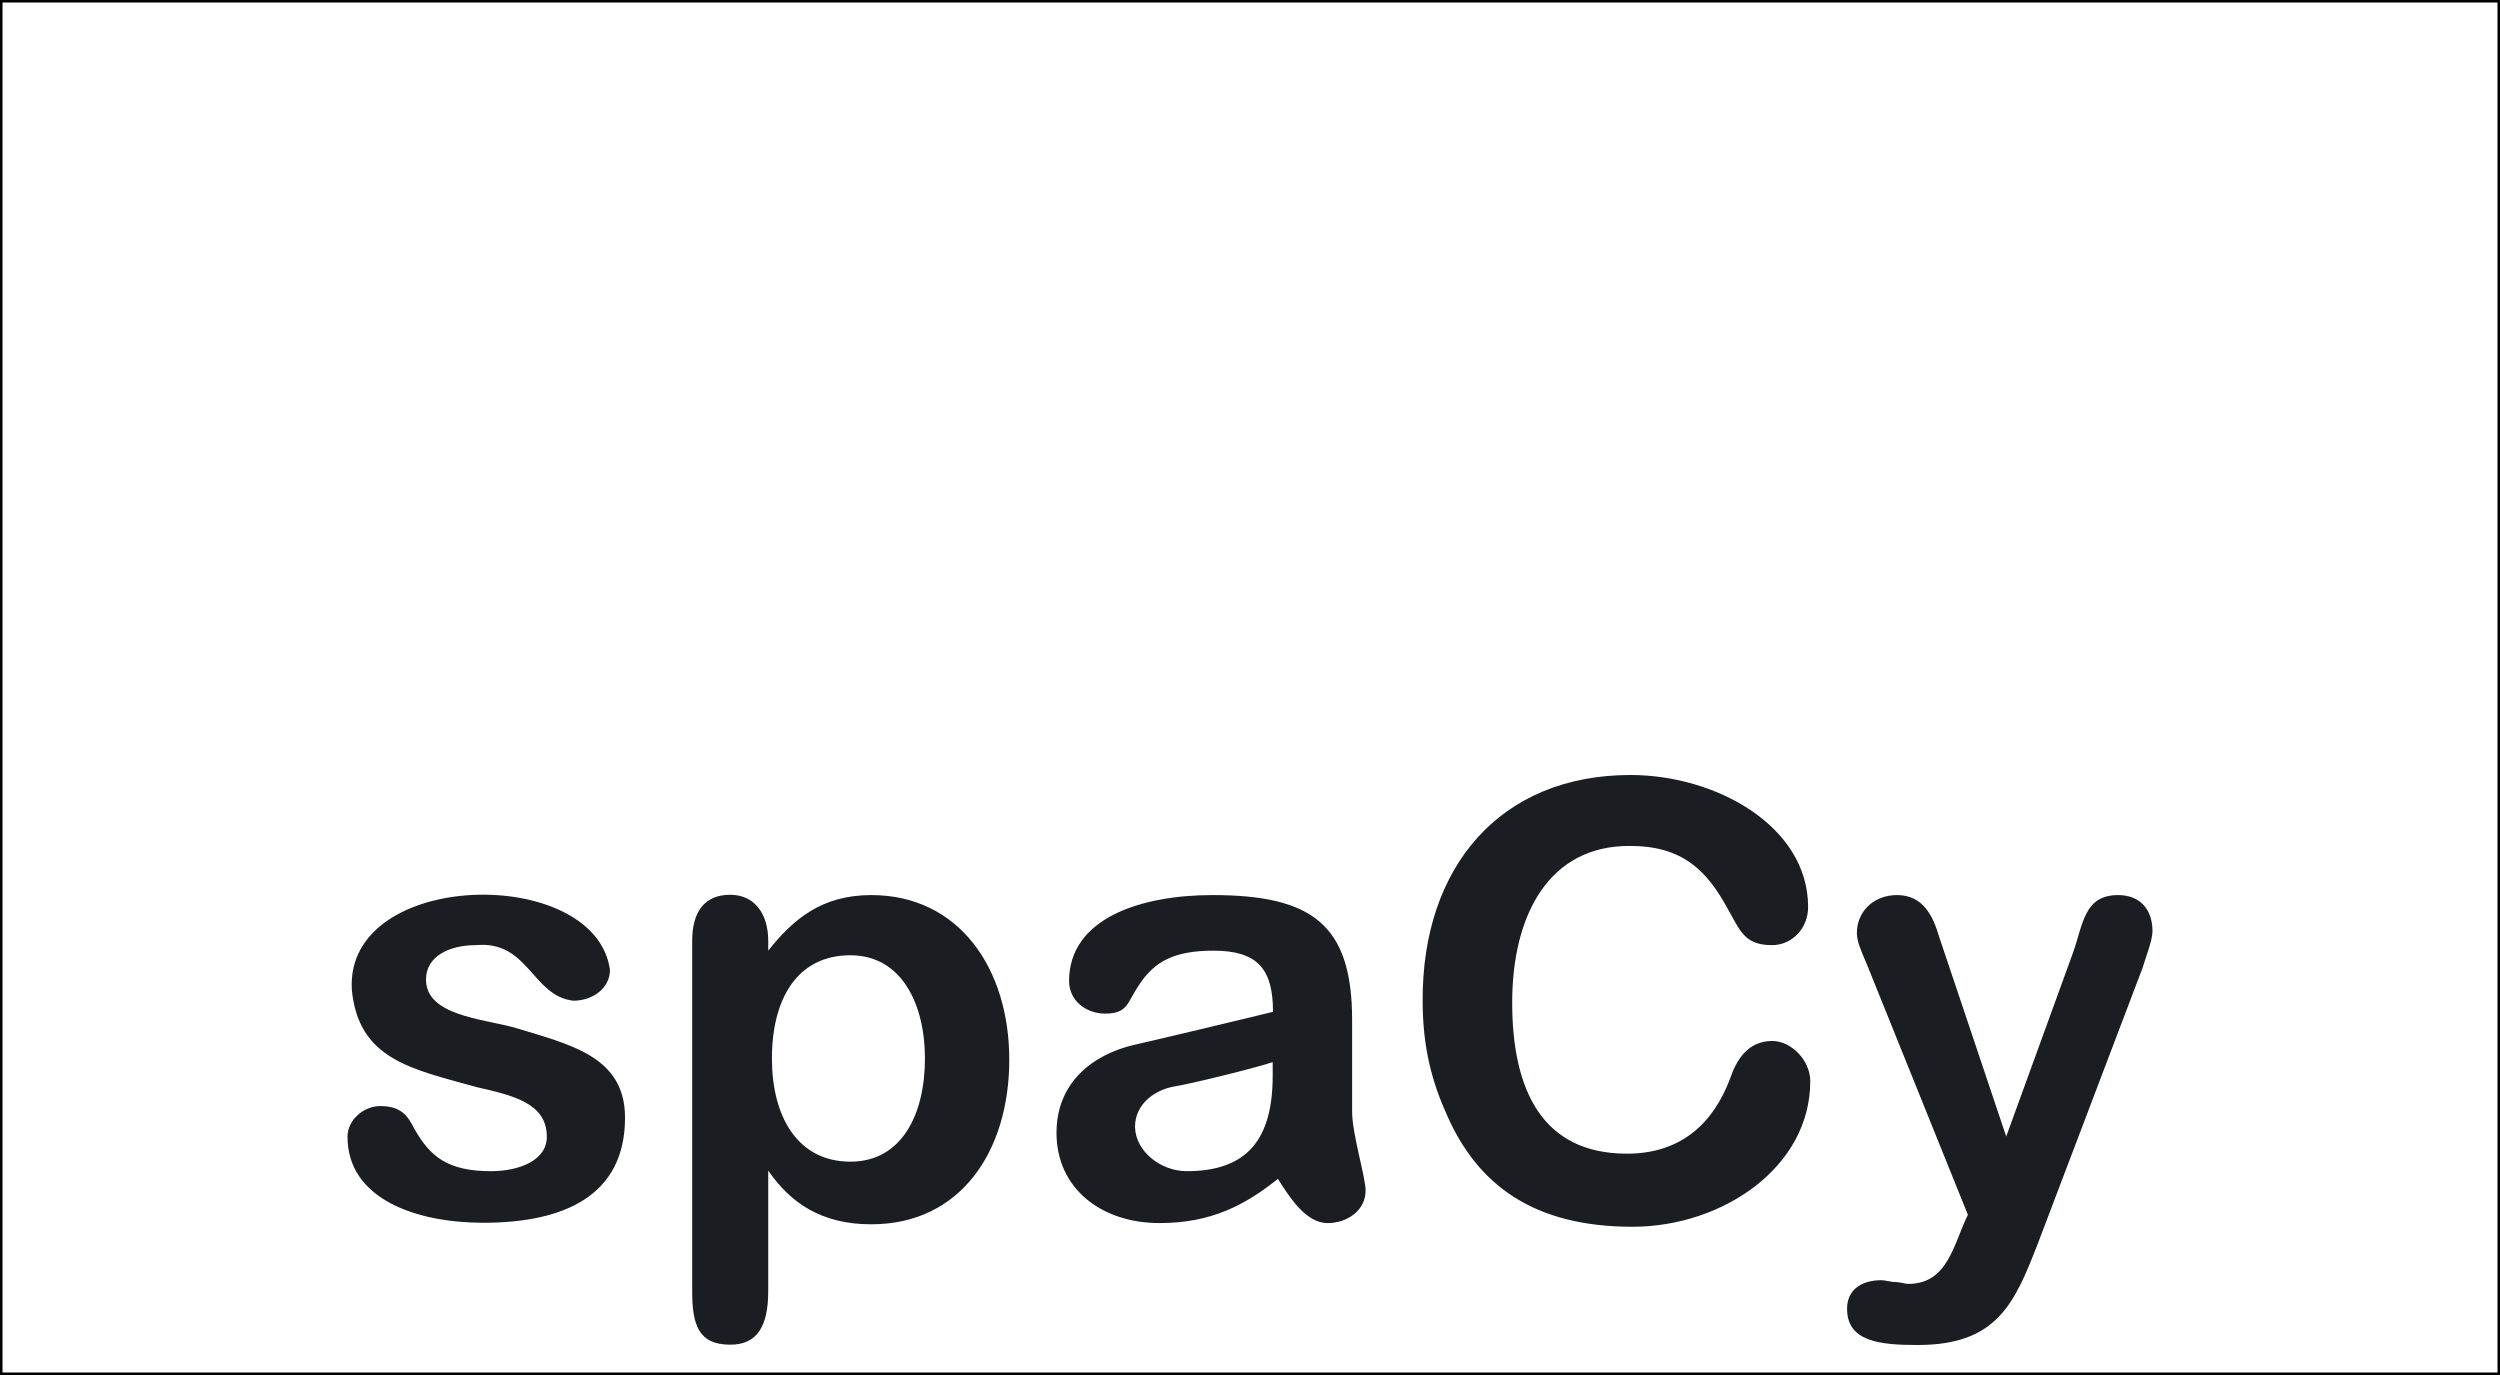
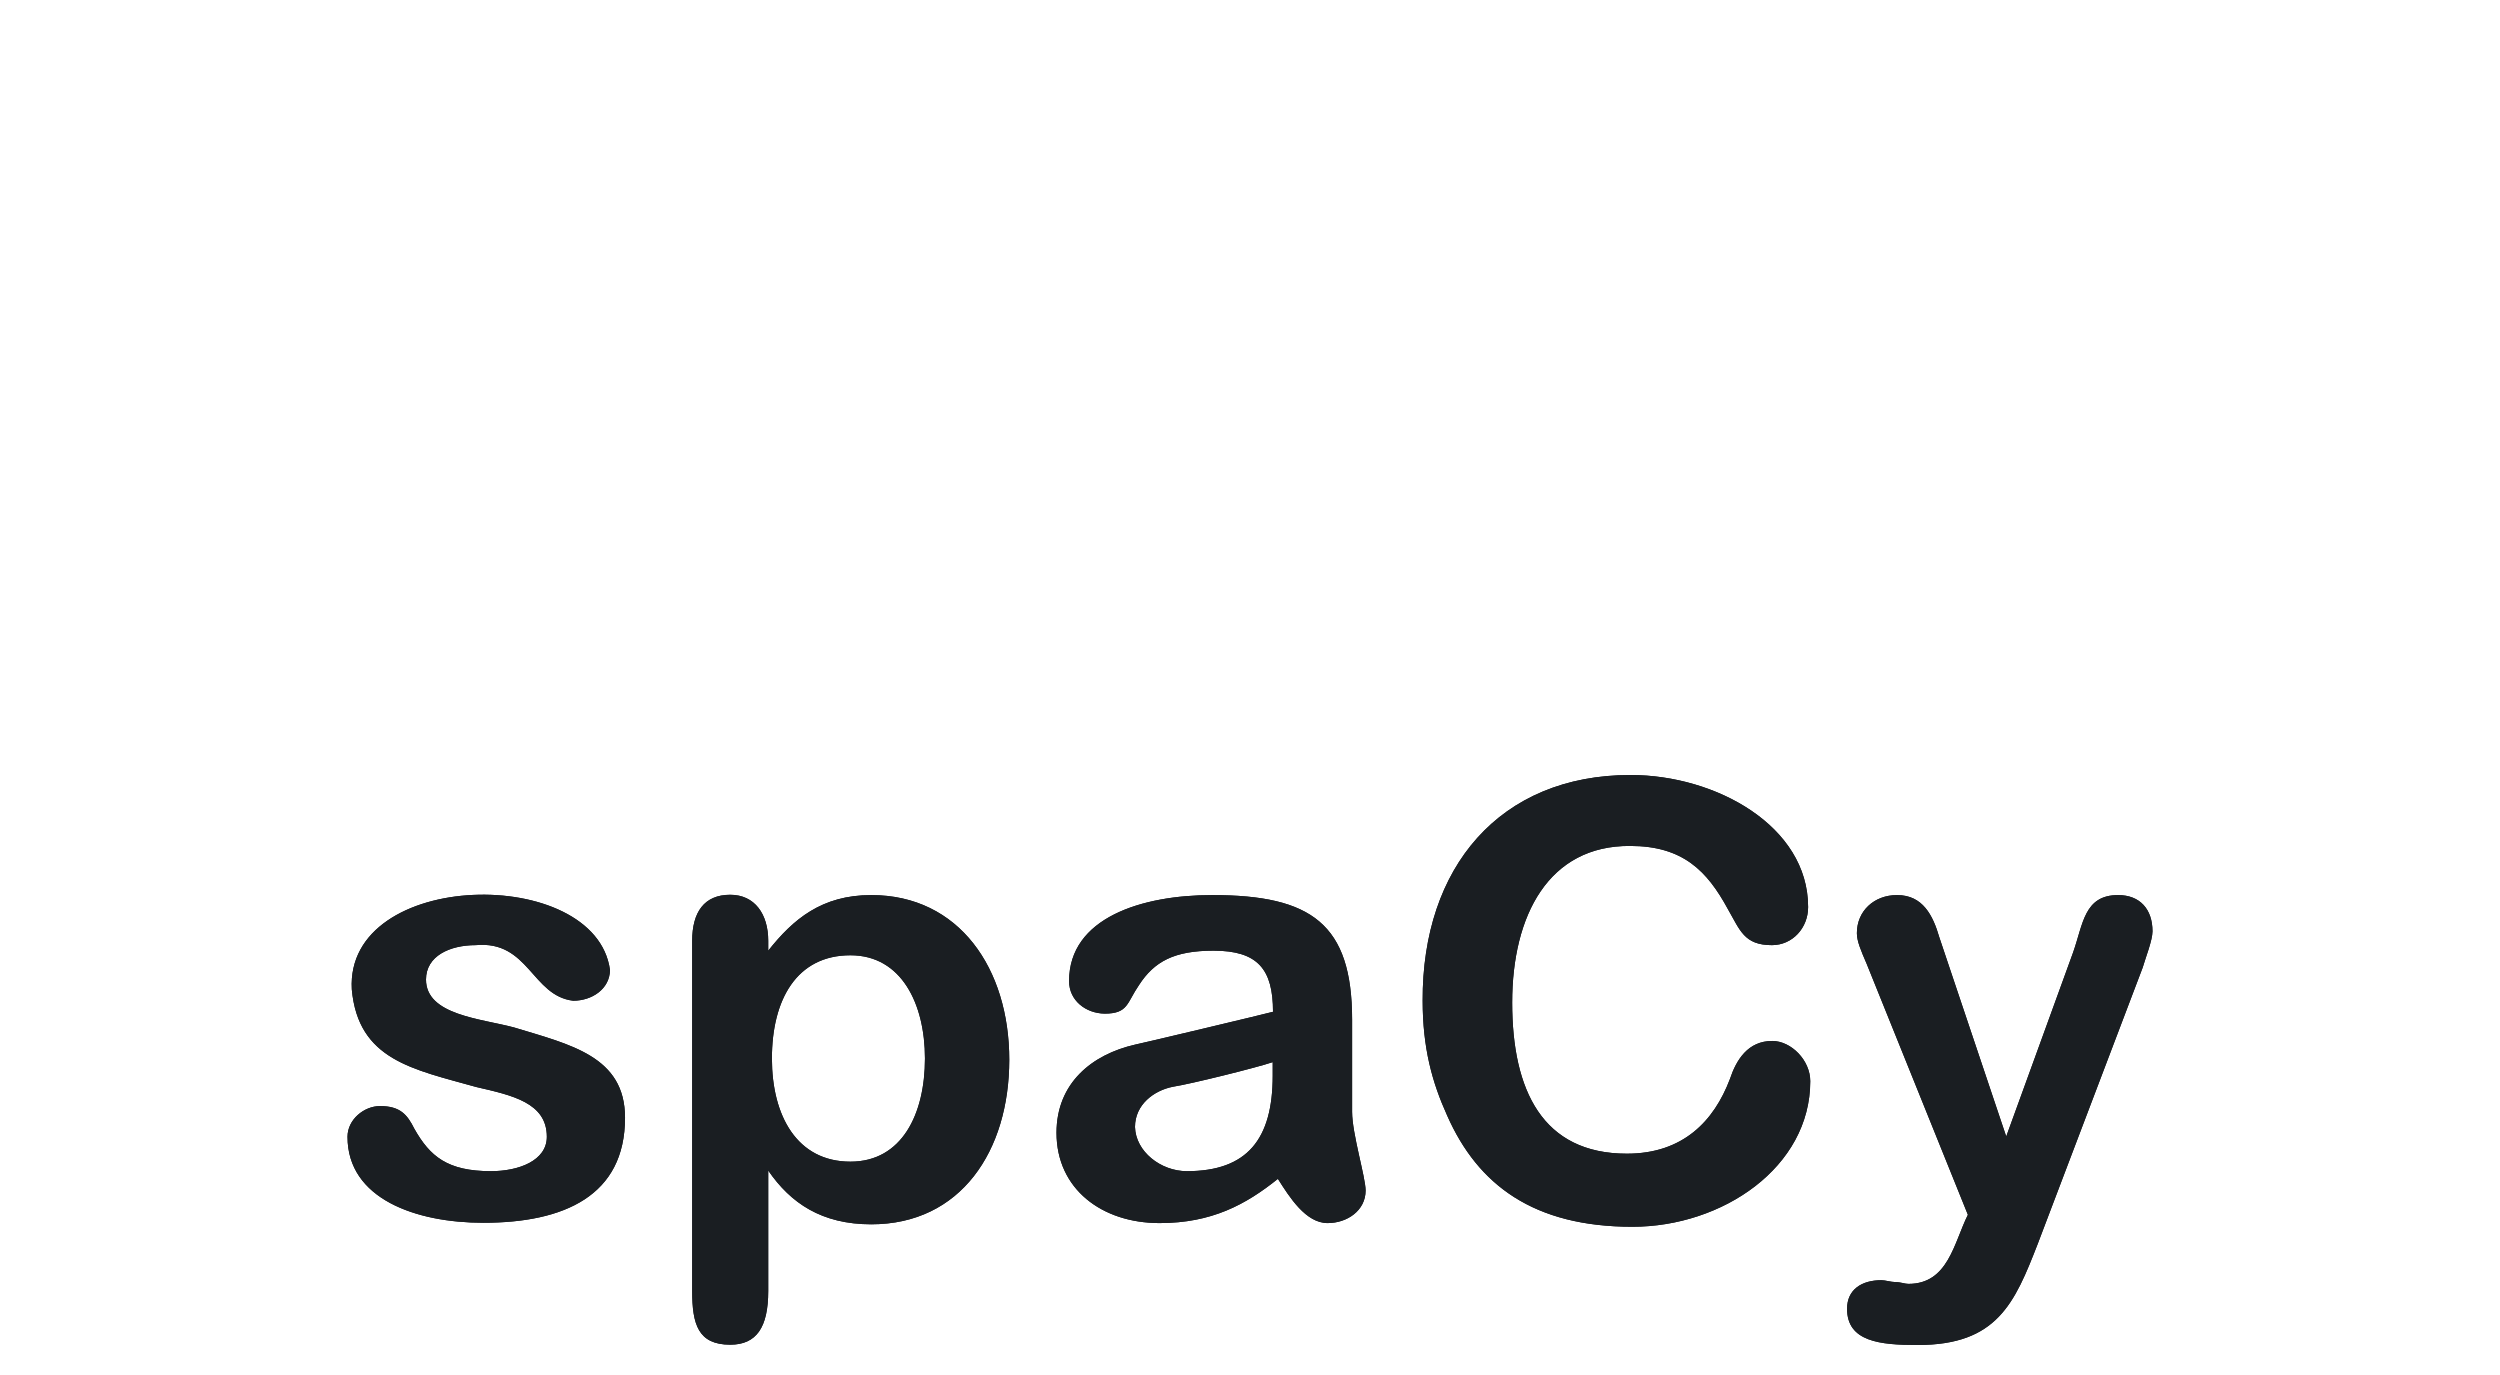
<svg xmlns="http://www.w3.org/2000/svg" width="1000" height="550" viewBox="0 0 1000 550" fill="none">
-   <rect x="0.5" y="0.5" width="999" height="549" stroke="black" />
+   <path d="M229.281 400.291C212.721 398.325 211.494 376.091 190.274 378.056C179.97 378.056 170.402 382.356 170.402 391.815C170.402 406.065 192.359 407.416 205.607 410.978C228.177 417.858 250.011 422.526 250.011 447.095C250.011 478.297 225.601 489.108 193.34 489.108C166.354 489.108 139 479.526 139 454.711C139 447.832 145.624 442.427 152.002 442.427C160.098 442.427 162.919 445.866 165.741 451.517C171.997 462.573 178.988 468.47 196.407 468.47C207.446 468.47 218.732 464.293 218.732 454.711C218.732 441.075 204.871 438.127 190.519 434.81C165.127 427.685 143.293 424 140.717 395.746C138.019 347.591 238.235 345.748 244 388.006C243.878 395.623 236.763 400.291 229.281 400.291ZM348.51 358.032C383.715 358.032 403.709 387.515 403.709 423.877C403.709 460.362 384.328 489.722 348.51 489.722C328.638 489.722 316.249 481.246 307.295 468.224V516.379C307.295 530.875 302.634 537.877 292.085 537.877C279.205 537.877 276.874 529.647 276.874 516.379V376.336C276.874 364.912 281.658 357.909 292.085 357.909C301.898 357.909 307.295 365.649 307.295 376.336V380.267C317.231 367.737 328.638 358.032 348.51 358.032ZM340.169 464.662C360.776 464.662 369.976 445.621 369.976 423.386C369.976 401.642 360.654 382.11 340.169 382.11C318.703 382.11 308.767 399.8 308.767 423.386C308.767 446.358 318.825 464.662 340.169 464.662ZM427.628 392.429C427.628 367.123 456.7 358.032 484.912 358.032C524.533 358.032 540.847 369.58 540.847 407.907V444.761C540.847 453.483 546.244 470.927 546.244 476.209C546.244 484.194 538.884 489.231 531.034 489.231C522.325 489.231 515.824 478.912 511.162 471.541C498.283 481.86 484.667 489.231 463.814 489.231C440.753 489.231 422.599 475.595 422.599 453.114C422.599 433.213 436.828 421.789 454.001 417.858C454.001 417.981 509.2 404.836 509.2 404.713C509.2 387.761 503.189 380.267 485.403 380.267C469.702 380.267 461.729 384.567 455.596 394.026C450.689 401.151 451.302 405.45 441.857 405.45C434.252 405.328 427.628 400.168 427.628 392.429ZM474.731 468.47C498.896 468.47 509.077 455.694 509.077 430.265V424.86C502.576 427.071 476.326 433.582 469.211 434.688C461.606 436.162 454.001 441.812 454.001 450.78C454.246 460.608 464.305 468.47 474.731 468.47ZM652.226 310C686.326 310 723.248 330.392 723.248 362.823C723.248 371.177 716.992 378.056 708.774 378.056C697.612 378.056 696.017 372.037 691.11 363.56C682.892 348.45 673.201 338.377 652.103 338.377C619.475 338.131 604.878 366.14 604.878 401.028C604.878 436.162 617.021 461.468 650.754 461.468C673.201 461.468 685.59 448.446 691.969 431.616C694.545 423.877 699.206 416.384 708.897 416.384C716.502 416.384 724.107 424.123 724.107 432.476C724.107 466.873 689.025 490.705 652.962 490.705C613.464 490.705 591.139 473.998 578.873 446.235C572.862 432.968 569.06 419.209 569.06 400.291C568.814 346.976 599.848 310 652.226 310ZM847.262 358.032C855.971 358.032 861 363.683 861 372.528C861 376.091 858.179 383.215 857.075 387.024L815.124 497.461C805.801 521.416 798.809 538 767.039 538C751.952 538 738.827 536.649 738.827 523.504C738.827 515.888 744.592 512.08 752.565 512.08C754.037 512.08 756.49 512.817 757.962 512.817C760.293 512.817 761.887 513.554 763.359 513.554C779.306 513.554 781.514 497.216 787.156 485.914L746.677 385.55C744.347 380.144 742.752 376.459 742.752 373.265C742.752 364.42 749.621 358.032 758.821 358.032C769.125 358.032 773.173 366.14 775.749 374.985L802.489 454.588L829.23 381.004C833.278 369.58 833.646 358.032 847.262 358.032Z" fill="#1A1E22" />
  <path d="M229.281 400.291C212.721 398.325 211.494 376.091 190.274 378.056C179.97 378.056 170.402 382.356 170.402 391.815C170.402 406.065 192.359 407.416 205.607 410.978C228.177 417.858 250.011 422.526 250.011 447.095C250.011 478.297 225.601 489.108 193.34 489.108C166.354 489.108 139 479.526 139 454.711C139 447.832 145.624 442.427 152.002 442.427C160.098 442.427 162.919 445.866 165.741 451.517C171.997 462.573 178.988 468.47 196.407 468.47C207.446 468.47 218.732 464.293 218.732 454.711C218.732 441.075 204.871 438.127 190.519 434.81C165.127 427.685 143.293 424 140.717 395.746C138.019 347.591 238.235 345.748 244 388.006C243.878 395.623 236.763 400.291 229.281 400.291ZM348.51 358.032C383.715 358.032 403.709 387.515 403.709 423.877C403.709 460.362 384.328 489.722 348.51 489.722C328.638 489.722 316.249 481.246 307.295 468.224V516.379C307.295 530.875 302.634 537.877 292.085 537.877C279.205 537.877 276.874 529.647 276.874 516.379V376.336C276.874 364.912 281.658 357.909 292.085 357.909C301.898 357.909 307.295 365.649 307.295 376.336V380.267C317.231 367.737 328.638 358.032 348.51 358.032ZM340.169 464.662C360.776 464.662 369.976 445.621 369.976 423.386C369.976 401.642 360.654 382.11 340.169 382.11C318.703 382.11 308.767 399.8 308.767 423.386C308.767 446.358 318.825 464.662 340.169 464.662ZM427.628 392.429C427.628 367.123 456.7 358.032 484.912 358.032C524.533 358.032 540.847 369.58 540.847 407.907V444.761C540.847 453.483 546.244 470.927 546.244 476.209C546.244 484.194 538.884 489.231 531.034 489.231C522.325 489.231 515.824 478.912 511.162 471.541C498.283 481.86 484.667 489.231 463.814 489.231C440.753 489.231 422.599 475.595 422.599 453.114C422.599 433.213 436.828 421.789 454.001 417.858C454.001 417.981 509.2 404.836 509.2 404.713C509.2 387.761 503.189 380.267 485.403 380.267C469.702 380.267 461.729 384.567 455.596 394.026C450.689 401.151 451.302 405.45 441.857 405.45C434.252 405.328 427.628 400.168 427.628 392.429ZM474.731 468.47C498.896 468.47 509.077 455.694 509.077 430.265V424.86C502.576 427.071 476.326 433.582 469.211 434.688C461.606 436.162 454.001 441.812 454.001 450.78C454.246 460.608 464.305 468.47 474.731 468.47ZM652.226 310C686.326 310 723.248 330.392 723.248 362.823C723.248 371.177 716.992 378.056 708.774 378.056C697.612 378.056 696.017 372.037 691.11 363.56C682.892 348.45 673.201 338.377 652.103 338.377C619.475 338.131 604.878 366.14 604.878 401.028C604.878 436.162 617.021 461.468 650.754 461.468C673.201 461.468 685.59 448.446 691.969 431.616C694.545 423.877 699.206 416.384 708.897 416.384C716.502 416.384 724.107 424.123 724.107 432.476C724.107 466.873 689.025 490.705 652.962 490.705C613.464 490.705 591.139 473.998 578.873 446.235C572.862 432.968 569.06 419.209 569.06 400.291C568.814 346.976 599.848 310 652.226 310ZM847.262 358.032C855.971 358.032 861 363.683 861 372.528C861 376.091 858.179 383.215 857.075 387.024L815.124 497.461C805.801 521.416 798.809 538 767.039 538C751.952 538 738.827 536.649 738.827 523.504C738.827 515.888 744.592 512.08 752.565 512.08C754.037 512.08 756.49 512.817 757.962 512.817C760.293 512.817 761.887 513.554 763.359 513.554C779.306 513.554 781.514 497.216 787.156 485.914L746.677 385.55C744.347 380.144 742.752 376.459 742.752 373.265C742.752 364.42 749.621 358.032 758.821 358.032C769.125 358.032 773.173 366.14 775.749 374.985L802.489 454.588L829.23 381.004C833.278 369.58 833.646 358.032 847.262 358.032Z" fill="#1A1E22" />
</svg>
